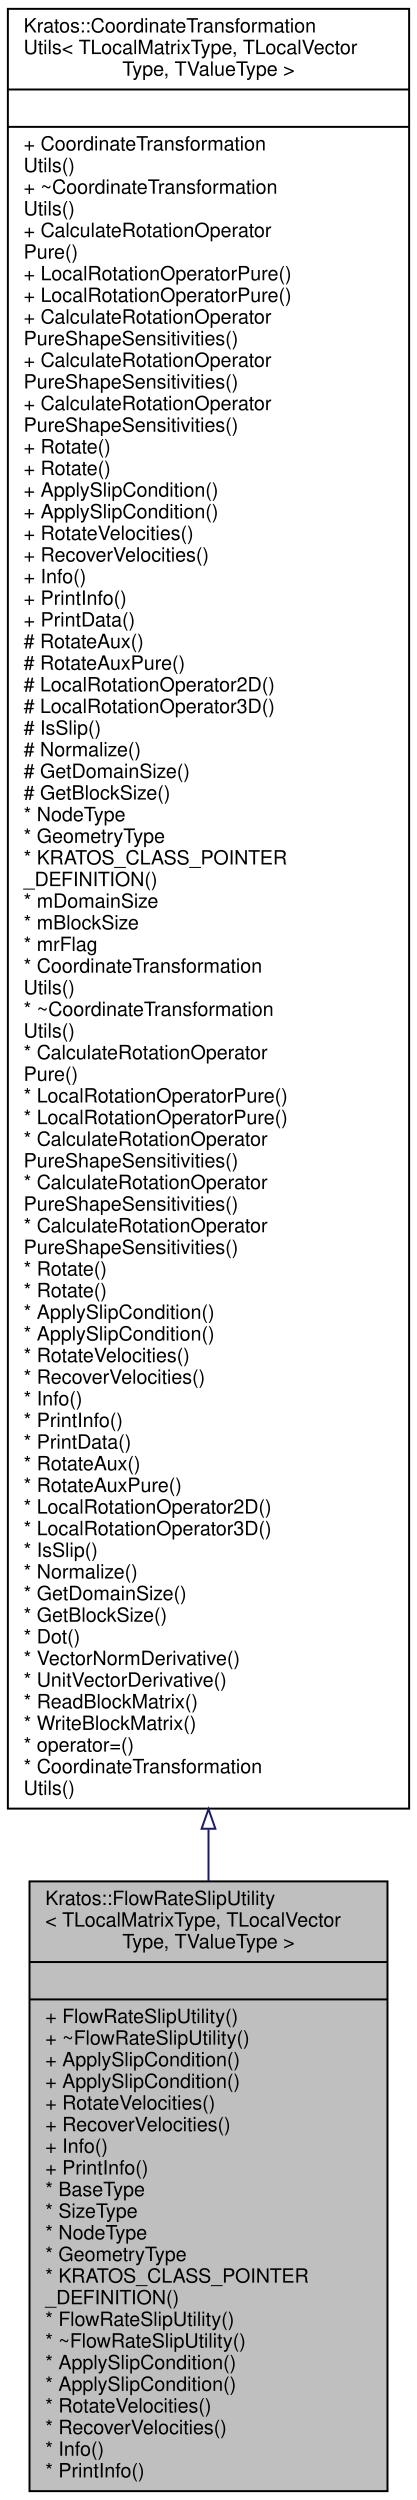
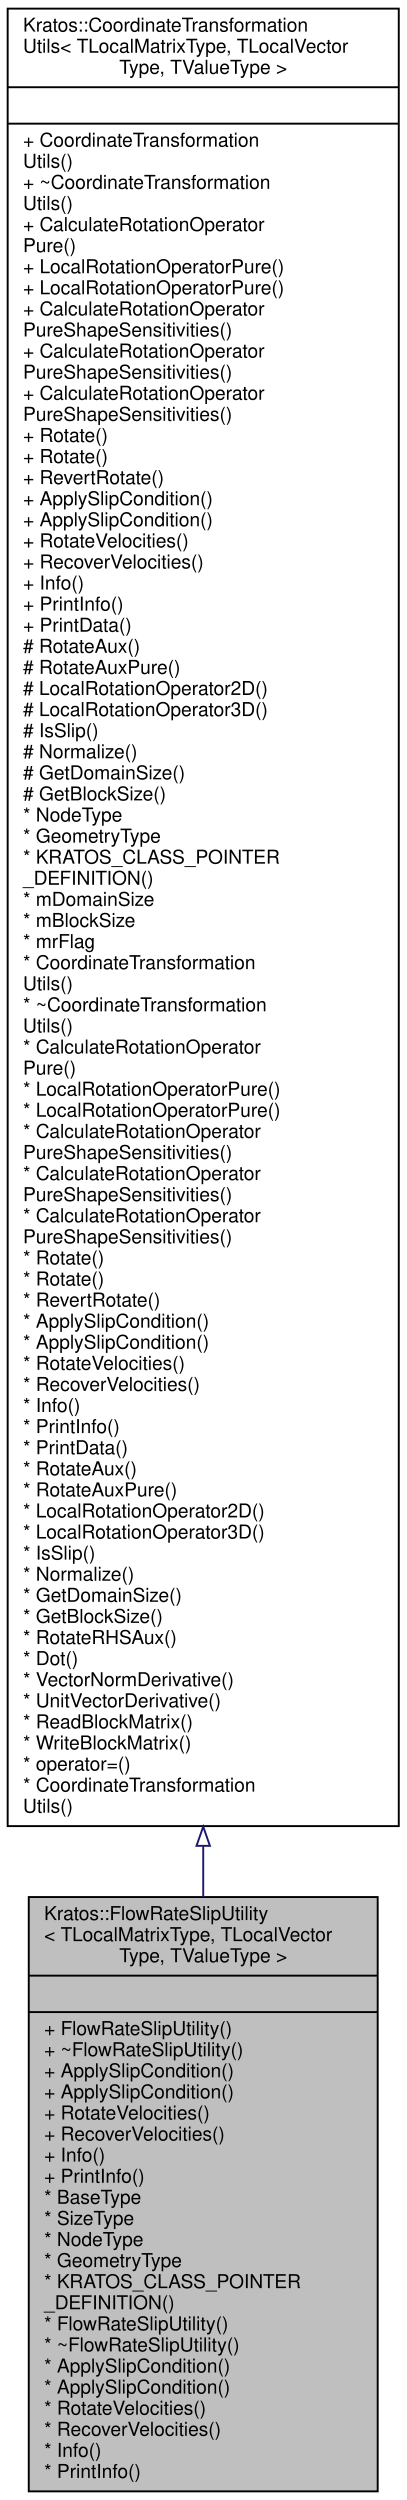
- <svg xmlns="http://www.w3.org/2000/svg" xmlns:xlink="http://www.w3.org/1999/xlink" width="212pt" height="1271pt" viewBox="0.00 0.00 212.00 1271.00">
-   <g id="graph0" class="graph" transform="scale(1 1) rotate(0) translate(4 1267)">
+ <svg xmlns="http://www.w3.org/2000/svg" xmlns:xlink="http://www.w3.org/1999/xlink" width="212pt" height="1304pt" viewBox="0.00 0.00 212.00 1304.00">
+   <g id="graph0" class="graph" transform="scale(1 1) rotate(0) translate(4 1300)">
    <g id="node1" class="node">
      <g id="a_node1">
        <a xlink:title="Tools to apply slip conditions @detail A utility to rotate the local contributions of certain nodes t...">
          <polygon fill="#bfbfbf" stroke="black" points="11,-0.5 11,-310.5 193,-310.5 193,-0.5 11,-0.5" />
          <text text-anchor="start" x="19" y="-298.5" font-family="Helvetica,sans-Serif" font-size="10.00">Kratos::FlowRateSlipUtility</text>
          <text text-anchor="start" x="19" y="-287.5" font-family="Helvetica,sans-Serif" font-size="10.00">&lt; TLocalMatrixType, TLocalVector</text>
          <text text-anchor="middle" x="102" y="-276.5" font-family="Helvetica,sans-Serif" font-size="10.00">Type, TValueType &gt;</text>
          <polyline fill="none" stroke="black" points="11,-269.5 193,-269.5 " />
          <text text-anchor="middle" x="102" y="-257.5" font-family="Helvetica,sans-Serif" font-size="10.00"> </text>
          <polyline fill="none" stroke="black" points="11,-250.5 193,-250.5 " />
          <text text-anchor="start" x="19" y="-238.5" font-family="Helvetica,sans-Serif" font-size="10.00">+ FlowRateSlipUtility()</text>
          <text text-anchor="start" x="19" y="-227.5" font-family="Helvetica,sans-Serif" font-size="10.00">+ ~FlowRateSlipUtility()</text>
          <text text-anchor="start" x="19" y="-216.5" font-family="Helvetica,sans-Serif" font-size="10.00">+ ApplySlipCondition()</text>
          <text text-anchor="start" x="19" y="-205.5" font-family="Helvetica,sans-Serif" font-size="10.00">+ ApplySlipCondition()</text>
          <text text-anchor="start" x="19" y="-194.5" font-family="Helvetica,sans-Serif" font-size="10.00">+ RotateVelocities()</text>
          <text text-anchor="start" x="19" y="-183.5" font-family="Helvetica,sans-Serif" font-size="10.00">+ RecoverVelocities()</text>
          <text text-anchor="start" x="19" y="-172.5" font-family="Helvetica,sans-Serif" font-size="10.00">+ Info()</text>
          <text text-anchor="start" x="19" y="-161.5" font-family="Helvetica,sans-Serif" font-size="10.00">+ PrintInfo()</text>
          <text text-anchor="start" x="19" y="-150.5" font-family="Helvetica,sans-Serif" font-size="10.00">* BaseType</text>
          <text text-anchor="start" x="19" y="-139.5" font-family="Helvetica,sans-Serif" font-size="10.00">* SizeType</text>
          <text text-anchor="start" x="19" y="-128.5" font-family="Helvetica,sans-Serif" font-size="10.00">* NodeType</text>
          <text text-anchor="start" x="19" y="-117.5" font-family="Helvetica,sans-Serif" font-size="10.00">* GeometryType</text>
          <text text-anchor="start" x="19" y="-106.5" font-family="Helvetica,sans-Serif" font-size="10.00">* KRATOS_CLASS_POINTER</text>
          <text text-anchor="start" x="19" y="-95.5" font-family="Helvetica,sans-Serif" font-size="10.00">_DEFINITION()</text>
          <text text-anchor="start" x="19" y="-84.5" font-family="Helvetica,sans-Serif" font-size="10.00">* FlowRateSlipUtility()</text>
          <text text-anchor="start" x="19" y="-73.5" font-family="Helvetica,sans-Serif" font-size="10.00">* ~FlowRateSlipUtility()</text>
          <text text-anchor="start" x="19" y="-62.5" font-family="Helvetica,sans-Serif" font-size="10.00">* ApplySlipCondition()</text>
          <text text-anchor="start" x="19" y="-51.5" font-family="Helvetica,sans-Serif" font-size="10.00">* ApplySlipCondition()</text>
          <text text-anchor="start" x="19" y="-40.5" font-family="Helvetica,sans-Serif" font-size="10.00">* RotateVelocities()</text>
          <text text-anchor="start" x="19" y="-29.5" font-family="Helvetica,sans-Serif" font-size="10.00">* RecoverVelocities()</text>
          <text text-anchor="start" x="19" y="-18.5" font-family="Helvetica,sans-Serif" font-size="10.00">* Info()</text>
          <text text-anchor="start" x="19" y="-7.5" font-family="Helvetica,sans-Serif" font-size="10.00">* PrintInfo()</text>
        </a>
      </g>
    </g>
    <g id="node2" class="node">
      <g id="a_node2">
        <a xlink:href="../../dd/db2/class_kratos_1_1_coordinate_transformation_utils.html" target="_top" xlink:title=" ">
-           <polygon fill="none" stroke="black" points="0,-347.5 0,-1262.5 204,-1262.5 204,-347.5 0,-347.5" />
-           <text text-anchor="start" x="8" y="-1250.5" font-family="Helvetica,sans-Serif" font-size="10.00">Kratos::CoordinateTransformation</text>
-           <text text-anchor="start" x="8" y="-1239.5" font-family="Helvetica,sans-Serif" font-size="10.00">Utils&lt; TLocalMatrixType, TLocalVector</text>
-           <text text-anchor="middle" x="102" y="-1228.5" font-family="Helvetica,sans-Serif" font-size="10.00">Type, TValueType &gt;</text>
-           <polyline fill="none" stroke="black" points="0,-1221.5 204,-1221.5 " />
-           <text text-anchor="middle" x="102" y="-1209.5" font-family="Helvetica,sans-Serif" font-size="10.00"> </text>
-           <polyline fill="none" stroke="black" points="0,-1202.5 204,-1202.5 " />
-           <text text-anchor="start" x="8" y="-1190.5" font-family="Helvetica,sans-Serif" font-size="10.00">+ CoordinateTransformation</text>
-           <text text-anchor="start" x="8" y="-1179.5" font-family="Helvetica,sans-Serif" font-size="10.00">Utils()</text>
-           <text text-anchor="start" x="8" y="-1168.5" font-family="Helvetica,sans-Serif" font-size="10.00">+ ~CoordinateTransformation</text>
-           <text text-anchor="start" x="8" y="-1157.5" font-family="Helvetica,sans-Serif" font-size="10.00">Utils()</text>
-           <text text-anchor="start" x="8" y="-1146.5" font-family="Helvetica,sans-Serif" font-size="10.00">+ CalculateRotationOperator</text>
-           <text text-anchor="start" x="8" y="-1135.5" font-family="Helvetica,sans-Serif" font-size="10.00">Pure()</text>
-           <text text-anchor="start" x="8" y="-1124.5" font-family="Helvetica,sans-Serif" font-size="10.00">+ LocalRotationOperatorPure()</text>
-           <text text-anchor="start" x="8" y="-1113.5" font-family="Helvetica,sans-Serif" font-size="10.00">+ LocalRotationOperatorPure()</text>
-           <text text-anchor="start" x="8" y="-1102.5" font-family="Helvetica,sans-Serif" font-size="10.00">+ CalculateRotationOperator</text>
-           <text text-anchor="start" x="8" y="-1091.5" font-family="Helvetica,sans-Serif" font-size="10.00">PureShapeSensitivities()</text>
-           <text text-anchor="start" x="8" y="-1080.5" font-family="Helvetica,sans-Serif" font-size="10.00">+ CalculateRotationOperator</text>
-           <text text-anchor="start" x="8" y="-1069.5" font-family="Helvetica,sans-Serif" font-size="10.00">PureShapeSensitivities()</text>
-           <text text-anchor="start" x="8" y="-1058.5" font-family="Helvetica,sans-Serif" font-size="10.00">+ CalculateRotationOperator</text>
-           <text text-anchor="start" x="8" y="-1047.5" font-family="Helvetica,sans-Serif" font-size="10.00">PureShapeSensitivities()</text>
-           <text text-anchor="start" x="8" y="-1036.5" font-family="Helvetica,sans-Serif" font-size="10.00">+ Rotate()</text>
-           <text text-anchor="start" x="8" y="-1025.5" font-family="Helvetica,sans-Serif" font-size="10.00">+ Rotate()</text>
-           <text text-anchor="start" x="8" y="-1014.5" font-family="Helvetica,sans-Serif" font-size="10.00">+ ApplySlipCondition()</text>
-           <text text-anchor="start" x="8" y="-1003.5" font-family="Helvetica,sans-Serif" font-size="10.00">+ ApplySlipCondition()</text>
-           <text text-anchor="start" x="8" y="-992.5" font-family="Helvetica,sans-Serif" font-size="10.00">+ RotateVelocities()</text>
-           <text text-anchor="start" x="8" y="-981.5" font-family="Helvetica,sans-Serif" font-size="10.00">+ RecoverVelocities()</text>
-           <text text-anchor="start" x="8" y="-970.5" font-family="Helvetica,sans-Serif" font-size="10.00">+ Info()</text>
-           <text text-anchor="start" x="8" y="-959.5" font-family="Helvetica,sans-Serif" font-size="10.00">+ PrintInfo()</text>
-           <text text-anchor="start" x="8" y="-948.5" font-family="Helvetica,sans-Serif" font-size="10.00">+ PrintData()</text>
-           <text text-anchor="start" x="8" y="-937.5" font-family="Helvetica,sans-Serif" font-size="10.00"># RotateAux()</text>
-           <text text-anchor="start" x="8" y="-926.5" font-family="Helvetica,sans-Serif" font-size="10.00"># RotateAuxPure()</text>
-           <text text-anchor="start" x="8" y="-915.5" font-family="Helvetica,sans-Serif" font-size="10.00"># LocalRotationOperator2D()</text>
-           <text text-anchor="start" x="8" y="-904.5" font-family="Helvetica,sans-Serif" font-size="10.00"># LocalRotationOperator3D()</text>
-           <text text-anchor="start" x="8" y="-893.5" font-family="Helvetica,sans-Serif" font-size="10.00"># IsSlip()</text>
-           <text text-anchor="start" x="8" y="-882.5" font-family="Helvetica,sans-Serif" font-size="10.00"># Normalize()</text>
-           <text text-anchor="start" x="8" y="-871.5" font-family="Helvetica,sans-Serif" font-size="10.00"># GetDomainSize()</text>
-           <text text-anchor="start" x="8" y="-860.5" font-family="Helvetica,sans-Serif" font-size="10.00"># GetBlockSize()</text>
-           <text text-anchor="start" x="8" y="-849.5" font-family="Helvetica,sans-Serif" font-size="10.00">* NodeType</text>
-           <text text-anchor="start" x="8" y="-838.5" font-family="Helvetica,sans-Serif" font-size="10.00">* GeometryType</text>
-           <text text-anchor="start" x="8" y="-827.5" font-family="Helvetica,sans-Serif" font-size="10.00">* KRATOS_CLASS_POINTER</text>
-           <text text-anchor="start" x="8" y="-816.5" font-family="Helvetica,sans-Serif" font-size="10.00">_DEFINITION()</text>
-           <text text-anchor="start" x="8" y="-805.5" font-family="Helvetica,sans-Serif" font-size="10.00">* mDomainSize</text>
-           <text text-anchor="start" x="8" y="-794.5" font-family="Helvetica,sans-Serif" font-size="10.00">* mBlockSize</text>
-           <text text-anchor="start" x="8" y="-783.5" font-family="Helvetica,sans-Serif" font-size="10.00">* mrFlag</text>
-           <text text-anchor="start" x="8" y="-772.5" font-family="Helvetica,sans-Serif" font-size="10.00">* CoordinateTransformation</text>
+           <polygon fill="none" stroke="black" points="0,-347.5 0,-1295.5 204,-1295.5 204,-347.5 0,-347.5" />
+           <text text-anchor="start" x="8" y="-1283.5" font-family="Helvetica,sans-Serif" font-size="10.00">Kratos::CoordinateTransformation</text>
+           <text text-anchor="start" x="8" y="-1272.5" font-family="Helvetica,sans-Serif" font-size="10.00">Utils&lt; TLocalMatrixType, TLocalVector</text>
+           <text text-anchor="middle" x="102" y="-1261.5" font-family="Helvetica,sans-Serif" font-size="10.00">Type, TValueType &gt;</text>
+           <polyline fill="none" stroke="black" points="0,-1254.5 204,-1254.5 " />
+           <text text-anchor="middle" x="102" y="-1242.5" font-family="Helvetica,sans-Serif" font-size="10.00"> </text>
+           <polyline fill="none" stroke="black" points="0,-1235.5 204,-1235.5 " />
+           <text text-anchor="start" x="8" y="-1223.5" font-family="Helvetica,sans-Serif" font-size="10.00">+ CoordinateTransformation</text>
+           <text text-anchor="start" x="8" y="-1212.5" font-family="Helvetica,sans-Serif" font-size="10.00">Utils()</text>
+           <text text-anchor="start" x="8" y="-1201.5" font-family="Helvetica,sans-Serif" font-size="10.00">+ ~CoordinateTransformation</text>
+           <text text-anchor="start" x="8" y="-1190.5" font-family="Helvetica,sans-Serif" font-size="10.00">Utils()</text>
+           <text text-anchor="start" x="8" y="-1179.5" font-family="Helvetica,sans-Serif" font-size="10.00">+ CalculateRotationOperator</text>
+           <text text-anchor="start" x="8" y="-1168.5" font-family="Helvetica,sans-Serif" font-size="10.00">Pure()</text>
+           <text text-anchor="start" x="8" y="-1157.5" font-family="Helvetica,sans-Serif" font-size="10.00">+ LocalRotationOperatorPure()</text>
+           <text text-anchor="start" x="8" y="-1146.5" font-family="Helvetica,sans-Serif" font-size="10.00">+ LocalRotationOperatorPure()</text>
+           <text text-anchor="start" x="8" y="-1135.5" font-family="Helvetica,sans-Serif" font-size="10.00">+ CalculateRotationOperator</text>
+           <text text-anchor="start" x="8" y="-1124.5" font-family="Helvetica,sans-Serif" font-size="10.00">PureShapeSensitivities()</text>
+           <text text-anchor="start" x="8" y="-1113.5" font-family="Helvetica,sans-Serif" font-size="10.00">+ CalculateRotationOperator</text>
+           <text text-anchor="start" x="8" y="-1102.5" font-family="Helvetica,sans-Serif" font-size="10.00">PureShapeSensitivities()</text>
+           <text text-anchor="start" x="8" y="-1091.5" font-family="Helvetica,sans-Serif" font-size="10.00">+ CalculateRotationOperator</text>
+           <text text-anchor="start" x="8" y="-1080.5" font-family="Helvetica,sans-Serif" font-size="10.00">PureShapeSensitivities()</text>
+           <text text-anchor="start" x="8" y="-1069.5" font-family="Helvetica,sans-Serif" font-size="10.00">+ Rotate()</text>
+           <text text-anchor="start" x="8" y="-1058.5" font-family="Helvetica,sans-Serif" font-size="10.00">+ Rotate()</text>
+           <text text-anchor="start" x="8" y="-1047.5" font-family="Helvetica,sans-Serif" font-size="10.00">+ RevertRotate()</text>
+           <text text-anchor="start" x="8" y="-1036.5" font-family="Helvetica,sans-Serif" font-size="10.00">+ ApplySlipCondition()</text>
+           <text text-anchor="start" x="8" y="-1025.5" font-family="Helvetica,sans-Serif" font-size="10.00">+ ApplySlipCondition()</text>
+           <text text-anchor="start" x="8" y="-1014.5" font-family="Helvetica,sans-Serif" font-size="10.00">+ RotateVelocities()</text>
+           <text text-anchor="start" x="8" y="-1003.5" font-family="Helvetica,sans-Serif" font-size="10.00">+ RecoverVelocities()</text>
+           <text text-anchor="start" x="8" y="-992.5" font-family="Helvetica,sans-Serif" font-size="10.00">+ Info()</text>
+           <text text-anchor="start" x="8" y="-981.5" font-family="Helvetica,sans-Serif" font-size="10.00">+ PrintInfo()</text>
+           <text text-anchor="start" x="8" y="-970.5" font-family="Helvetica,sans-Serif" font-size="10.00">+ PrintData()</text>
+           <text text-anchor="start" x="8" y="-959.5" font-family="Helvetica,sans-Serif" font-size="10.00"># RotateAux()</text>
+           <text text-anchor="start" x="8" y="-948.5" font-family="Helvetica,sans-Serif" font-size="10.00"># RotateAuxPure()</text>
+           <text text-anchor="start" x="8" y="-937.5" font-family="Helvetica,sans-Serif" font-size="10.00"># LocalRotationOperator2D()</text>
+           <text text-anchor="start" x="8" y="-926.5" font-family="Helvetica,sans-Serif" font-size="10.00"># LocalRotationOperator3D()</text>
+           <text text-anchor="start" x="8" y="-915.5" font-family="Helvetica,sans-Serif" font-size="10.00"># IsSlip()</text>
+           <text text-anchor="start" x="8" y="-904.5" font-family="Helvetica,sans-Serif" font-size="10.00"># Normalize()</text>
+           <text text-anchor="start" x="8" y="-893.5" font-family="Helvetica,sans-Serif" font-size="10.00"># GetDomainSize()</text>
+           <text text-anchor="start" x="8" y="-882.5" font-family="Helvetica,sans-Serif" font-size="10.00"># GetBlockSize()</text>
+           <text text-anchor="start" x="8" y="-871.5" font-family="Helvetica,sans-Serif" font-size="10.00">* NodeType</text>
+           <text text-anchor="start" x="8" y="-860.5" font-family="Helvetica,sans-Serif" font-size="10.00">* GeometryType</text>
+           <text text-anchor="start" x="8" y="-849.5" font-family="Helvetica,sans-Serif" font-size="10.00">* KRATOS_CLASS_POINTER</text>
+           <text text-anchor="start" x="8" y="-838.5" font-family="Helvetica,sans-Serif" font-size="10.00">_DEFINITION()</text>
+           <text text-anchor="start" x="8" y="-827.5" font-family="Helvetica,sans-Serif" font-size="10.00">* mDomainSize</text>
+           <text text-anchor="start" x="8" y="-816.5" font-family="Helvetica,sans-Serif" font-size="10.00">* mBlockSize</text>
+           <text text-anchor="start" x="8" y="-805.5" font-family="Helvetica,sans-Serif" font-size="10.00">* mrFlag</text>
+           <text text-anchor="start" x="8" y="-794.5" font-family="Helvetica,sans-Serif" font-size="10.00">* CoordinateTransformation</text>
+           <text text-anchor="start" x="8" y="-783.5" font-family="Helvetica,sans-Serif" font-size="10.00">Utils()</text>
+           <text text-anchor="start" x="8" y="-772.5" font-family="Helvetica,sans-Serif" font-size="10.00">* ~CoordinateTransformation</text>
          <text text-anchor="start" x="8" y="-761.5" font-family="Helvetica,sans-Serif" font-size="10.00">Utils()</text>
-           <text text-anchor="start" x="8" y="-750.5" font-family="Helvetica,sans-Serif" font-size="10.00">* ~CoordinateTransformation</text>
-           <text text-anchor="start" x="8" y="-739.5" font-family="Helvetica,sans-Serif" font-size="10.00">Utils()</text>
-           <text text-anchor="start" x="8" y="-728.5" font-family="Helvetica,sans-Serif" font-size="10.00">* CalculateRotationOperator</text>
-           <text text-anchor="start" x="8" y="-717.5" font-family="Helvetica,sans-Serif" font-size="10.00">Pure()</text>
-           <text text-anchor="start" x="8" y="-706.5" font-family="Helvetica,sans-Serif" font-size="10.00">* LocalRotationOperatorPure()</text>
-           <text text-anchor="start" x="8" y="-695.5" font-family="Helvetica,sans-Serif" font-size="10.00">* LocalRotationOperatorPure()</text>
+           <text text-anchor="start" x="8" y="-750.5" font-family="Helvetica,sans-Serif" font-size="10.00">* CalculateRotationOperator</text>
+           <text text-anchor="start" x="8" y="-739.5" font-family="Helvetica,sans-Serif" font-size="10.00">Pure()</text>
+           <text text-anchor="start" x="8" y="-728.5" font-family="Helvetica,sans-Serif" font-size="10.00">* LocalRotationOperatorPure()</text>
+           <text text-anchor="start" x="8" y="-717.5" font-family="Helvetica,sans-Serif" font-size="10.00">* LocalRotationOperatorPure()</text>
+           <text text-anchor="start" x="8" y="-706.5" font-family="Helvetica,sans-Serif" font-size="10.00">* CalculateRotationOperator</text>
+           <text text-anchor="start" x="8" y="-695.5" font-family="Helvetica,sans-Serif" font-size="10.00">PureShapeSensitivities()</text>
          <text text-anchor="start" x="8" y="-684.5" font-family="Helvetica,sans-Serif" font-size="10.00">* CalculateRotationOperator</text>
          <text text-anchor="start" x="8" y="-673.5" font-family="Helvetica,sans-Serif" font-size="10.00">PureShapeSensitivities()</text>
          <text text-anchor="start" x="8" y="-662.5" font-family="Helvetica,sans-Serif" font-size="10.00">* CalculateRotationOperator</text>
          <text text-anchor="start" x="8" y="-651.5" font-family="Helvetica,sans-Serif" font-size="10.00">PureShapeSensitivities()</text>
-           <text text-anchor="start" x="8" y="-640.5" font-family="Helvetica,sans-Serif" font-size="10.00">* CalculateRotationOperator</text>
-           <text text-anchor="start" x="8" y="-629.5" font-family="Helvetica,sans-Serif" font-size="10.00">PureShapeSensitivities()</text>
-           <text text-anchor="start" x="8" y="-618.5" font-family="Helvetica,sans-Serif" font-size="10.00">* Rotate()</text>
-           <text text-anchor="start" x="8" y="-607.5" font-family="Helvetica,sans-Serif" font-size="10.00">* Rotate()</text>
+           <text text-anchor="start" x="8" y="-640.5" font-family="Helvetica,sans-Serif" font-size="10.00">* Rotate()</text>
+           <text text-anchor="start" x="8" y="-629.5" font-family="Helvetica,sans-Serif" font-size="10.00">* Rotate()</text>
+           <text text-anchor="start" x="8" y="-618.5" font-family="Helvetica,sans-Serif" font-size="10.00">* RevertRotate()</text>
+           <text text-anchor="start" x="8" y="-607.5" font-family="Helvetica,sans-Serif" font-size="10.00">* ApplySlipCondition()</text>
          <text text-anchor="start" x="8" y="-596.5" font-family="Helvetica,sans-Serif" font-size="10.00">* ApplySlipCondition()</text>
-           <text text-anchor="start" x="8" y="-585.5" font-family="Helvetica,sans-Serif" font-size="10.00">* ApplySlipCondition()</text>
-           <text text-anchor="start" x="8" y="-574.5" font-family="Helvetica,sans-Serif" font-size="10.00">* RotateVelocities()</text>
-           <text text-anchor="start" x="8" y="-563.5" font-family="Helvetica,sans-Serif" font-size="10.00">* RecoverVelocities()</text>
-           <text text-anchor="start" x="8" y="-552.5" font-family="Helvetica,sans-Serif" font-size="10.00">* Info()</text>
-           <text text-anchor="start" x="8" y="-541.5" font-family="Helvetica,sans-Serif" font-size="10.00">* PrintInfo()</text>
-           <text text-anchor="start" x="8" y="-530.5" font-family="Helvetica,sans-Serif" font-size="10.00">* PrintData()</text>
-           <text text-anchor="start" x="8" y="-519.5" font-family="Helvetica,sans-Serif" font-size="10.00">* RotateAux()</text>
-           <text text-anchor="start" x="8" y="-508.5" font-family="Helvetica,sans-Serif" font-size="10.00">* RotateAuxPure()</text>
-           <text text-anchor="start" x="8" y="-497.5" font-family="Helvetica,sans-Serif" font-size="10.00">* LocalRotationOperator2D()</text>
-           <text text-anchor="start" x="8" y="-486.5" font-family="Helvetica,sans-Serif" font-size="10.00">* LocalRotationOperator3D()</text>
-           <text text-anchor="start" x="8" y="-475.5" font-family="Helvetica,sans-Serif" font-size="10.00">* IsSlip()</text>
-           <text text-anchor="start" x="8" y="-464.5" font-family="Helvetica,sans-Serif" font-size="10.00">* Normalize()</text>
-           <text text-anchor="start" x="8" y="-453.5" font-family="Helvetica,sans-Serif" font-size="10.00">* GetDomainSize()</text>
-           <text text-anchor="start" x="8" y="-442.5" font-family="Helvetica,sans-Serif" font-size="10.00">* GetBlockSize()</text>
+           <text text-anchor="start" x="8" y="-585.5" font-family="Helvetica,sans-Serif" font-size="10.00">* RotateVelocities()</text>
+           <text text-anchor="start" x="8" y="-574.5" font-family="Helvetica,sans-Serif" font-size="10.00">* RecoverVelocities()</text>
+           <text text-anchor="start" x="8" y="-563.5" font-family="Helvetica,sans-Serif" font-size="10.00">* Info()</text>
+           <text text-anchor="start" x="8" y="-552.5" font-family="Helvetica,sans-Serif" font-size="10.00">* PrintInfo()</text>
+           <text text-anchor="start" x="8" y="-541.5" font-family="Helvetica,sans-Serif" font-size="10.00">* PrintData()</text>
+           <text text-anchor="start" x="8" y="-530.5" font-family="Helvetica,sans-Serif" font-size="10.00">* RotateAux()</text>
+           <text text-anchor="start" x="8" y="-519.5" font-family="Helvetica,sans-Serif" font-size="10.00">* RotateAuxPure()</text>
+           <text text-anchor="start" x="8" y="-508.5" font-family="Helvetica,sans-Serif" font-size="10.00">* LocalRotationOperator2D()</text>
+           <text text-anchor="start" x="8" y="-497.5" font-family="Helvetica,sans-Serif" font-size="10.00">* LocalRotationOperator3D()</text>
+           <text text-anchor="start" x="8" y="-486.5" font-family="Helvetica,sans-Serif" font-size="10.00">* IsSlip()</text>
+           <text text-anchor="start" x="8" y="-475.5" font-family="Helvetica,sans-Serif" font-size="10.00">* Normalize()</text>
+           <text text-anchor="start" x="8" y="-464.5" font-family="Helvetica,sans-Serif" font-size="10.00">* GetDomainSize()</text>
+           <text text-anchor="start" x="8" y="-453.5" font-family="Helvetica,sans-Serif" font-size="10.00">* GetBlockSize()</text>
+           <text text-anchor="start" x="8" y="-442.5" font-family="Helvetica,sans-Serif" font-size="10.00">* RotateRHSAux()</text>
          <text text-anchor="start" x="8" y="-431.5" font-family="Helvetica,sans-Serif" font-size="10.00">* Dot()</text>
          <text text-anchor="start" x="8" y="-420.5" font-family="Helvetica,sans-Serif" font-size="10.00">* VectorNormDerivative()</text>
          <text text-anchor="start" x="8" y="-409.5" font-family="Helvetica,sans-Serif" font-size="10.00">* UnitVectorDerivative()</text>
          <text text-anchor="start" x="8" y="-398.5" font-family="Helvetica,sans-Serif" font-size="10.00">* ReadBlockMatrix()</text>
          <text text-anchor="start" x="8" y="-387.5" font-family="Helvetica,sans-Serif" font-size="10.00">* WriteBlockMatrix()</text>
          <text text-anchor="start" x="8" y="-376.5" font-family="Helvetica,sans-Serif" font-size="10.00">* operator=()</text>
          <text text-anchor="start" x="8" y="-365.5" font-family="Helvetica,sans-Serif" font-size="10.00">* CoordinateTransformation</text>
          <text text-anchor="start" x="8" y="-354.5" font-family="Helvetica,sans-Serif" font-size="10.00">Utils()</text>
        </a>
      </g>
    </g>
    <g id="edge1" class="edge">
-       <path fill="none" stroke="midnightblue" d="M102,-337.04C102,-328.05 102,-319.25 102,-310.67" />
-       <polygon fill="none" stroke="midnightblue" points="98.5,-337.27 102,-347.27 105.5,-337.27 98.5,-337.27" />
+       <path fill="none" stroke="midnightblue" d="M102,-336.96C102,-327.95 102,-319.12 102,-310.52" />
+       <polygon fill="none" stroke="midnightblue" points="98.5,-337.22 102,-347.22 105.5,-337.22 98.5,-337.22" />
    </g>
  </g>
</svg>
